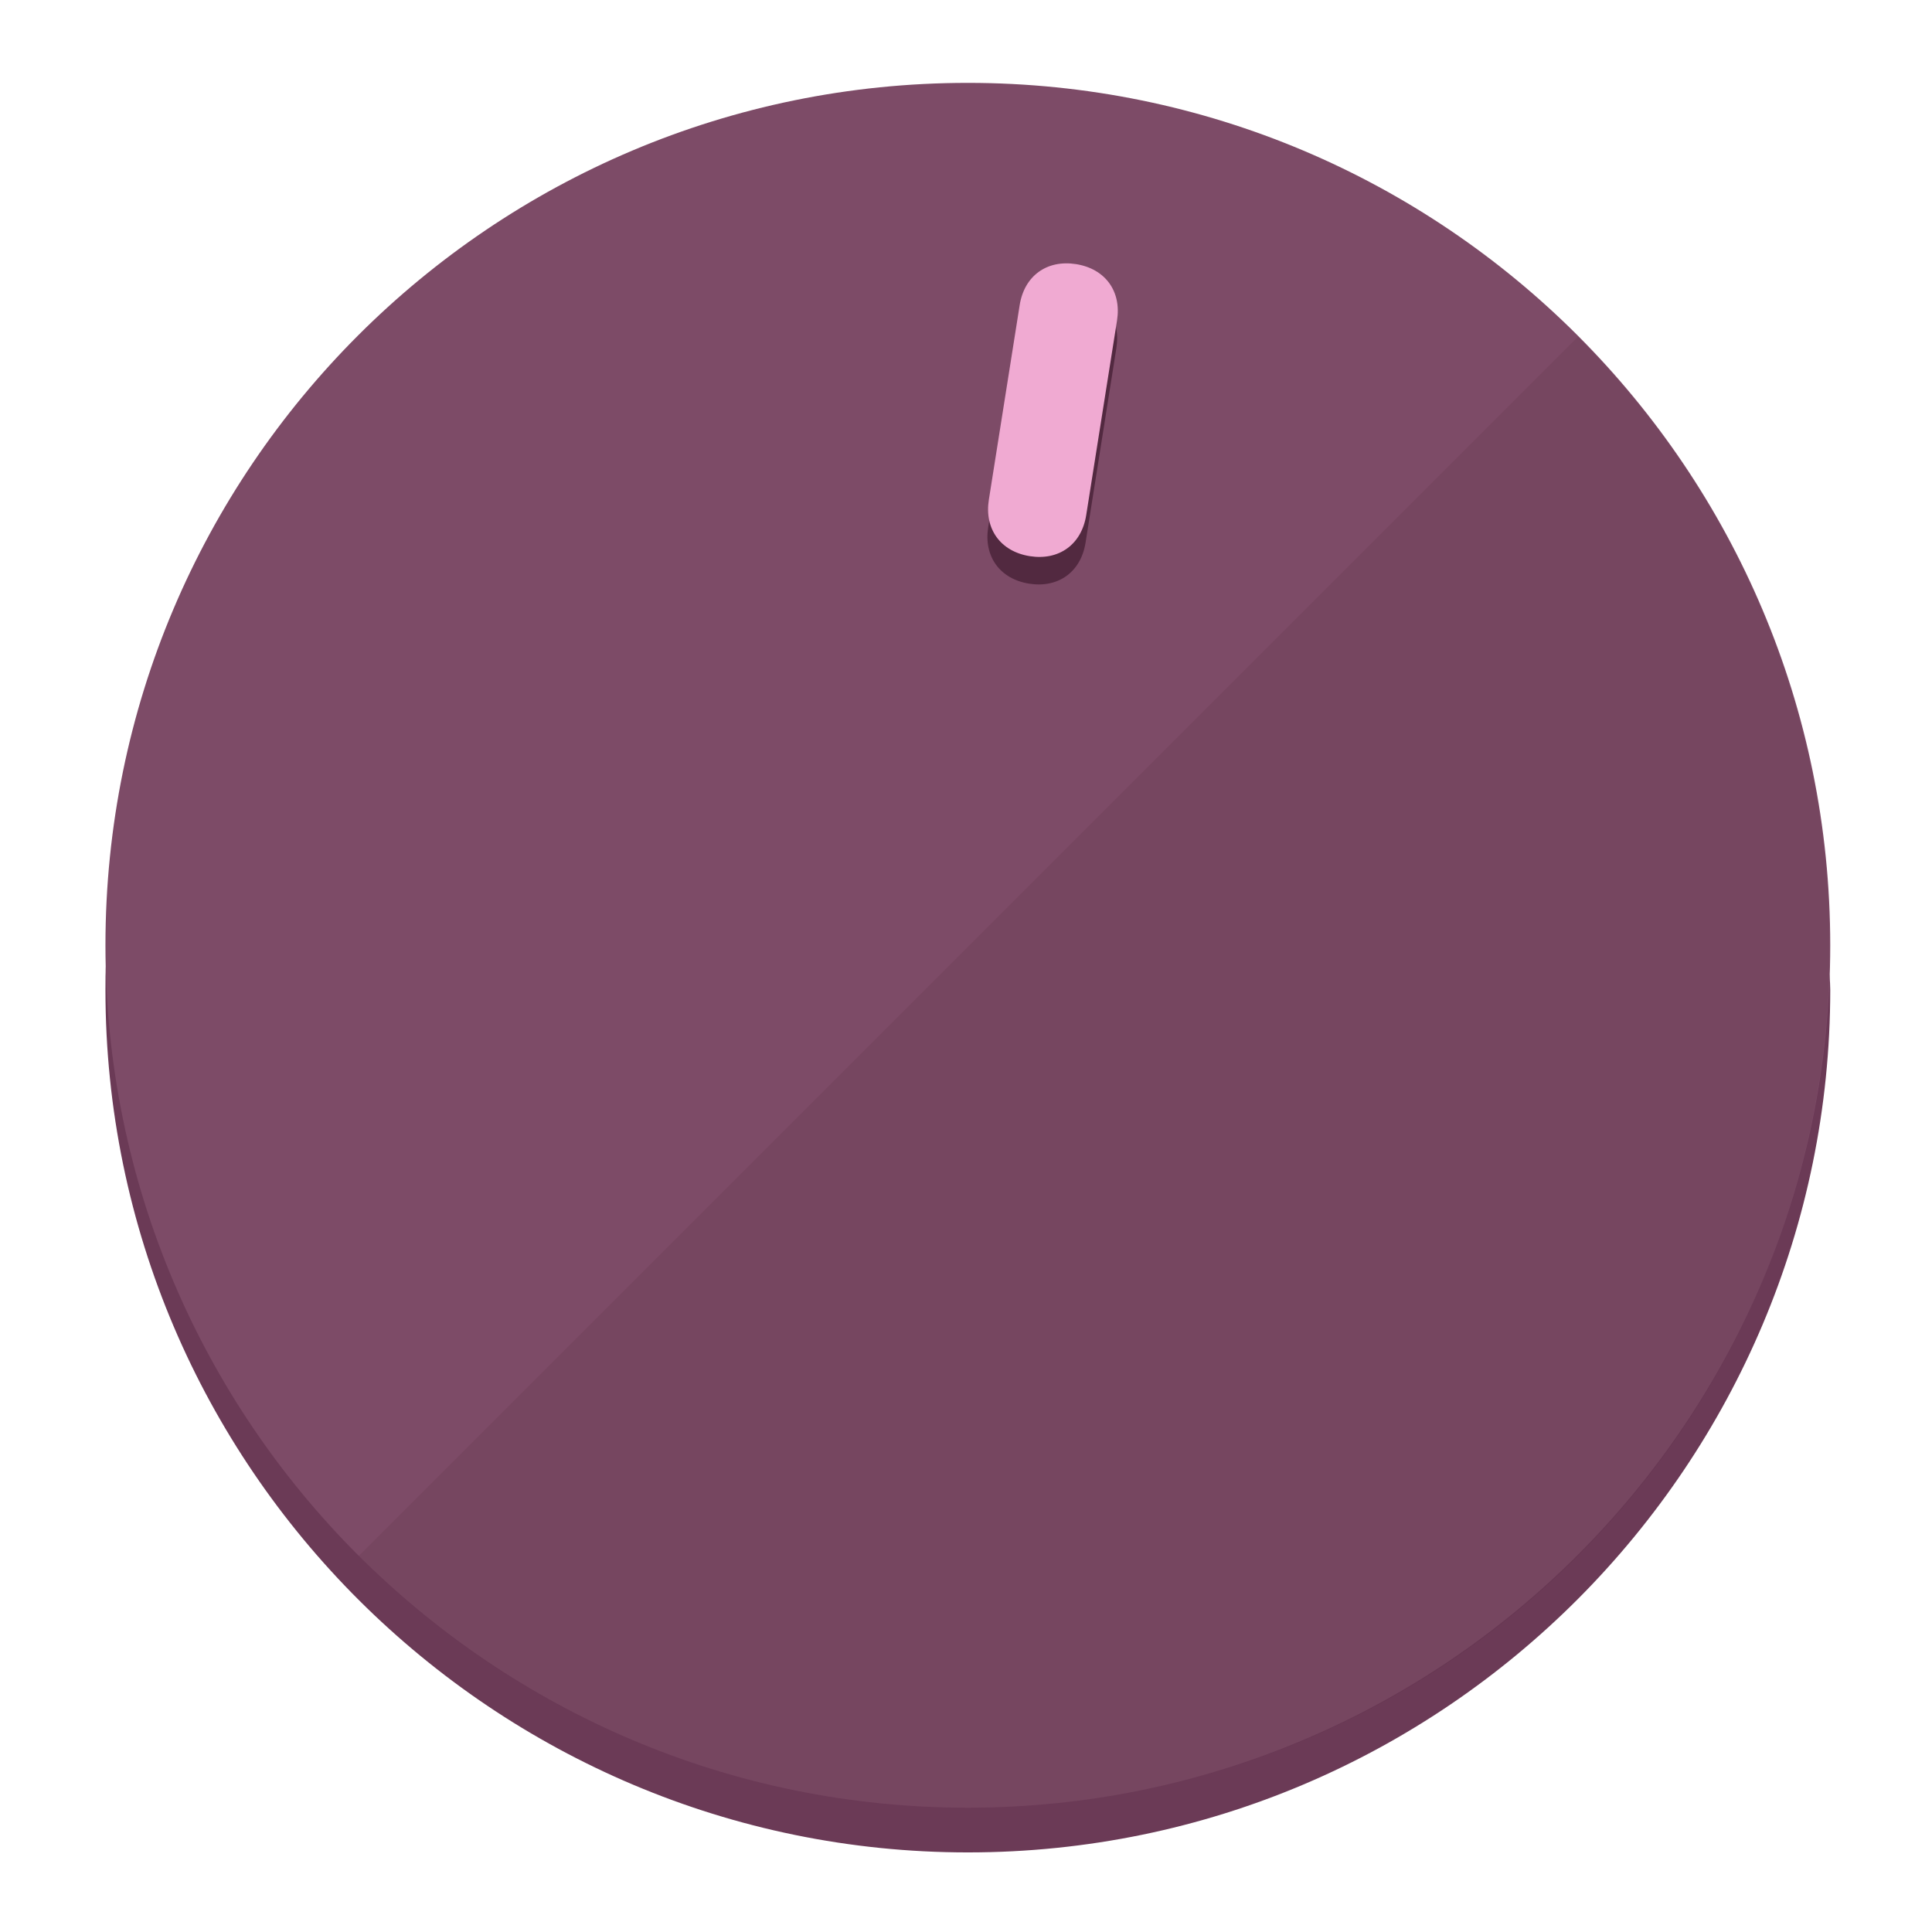
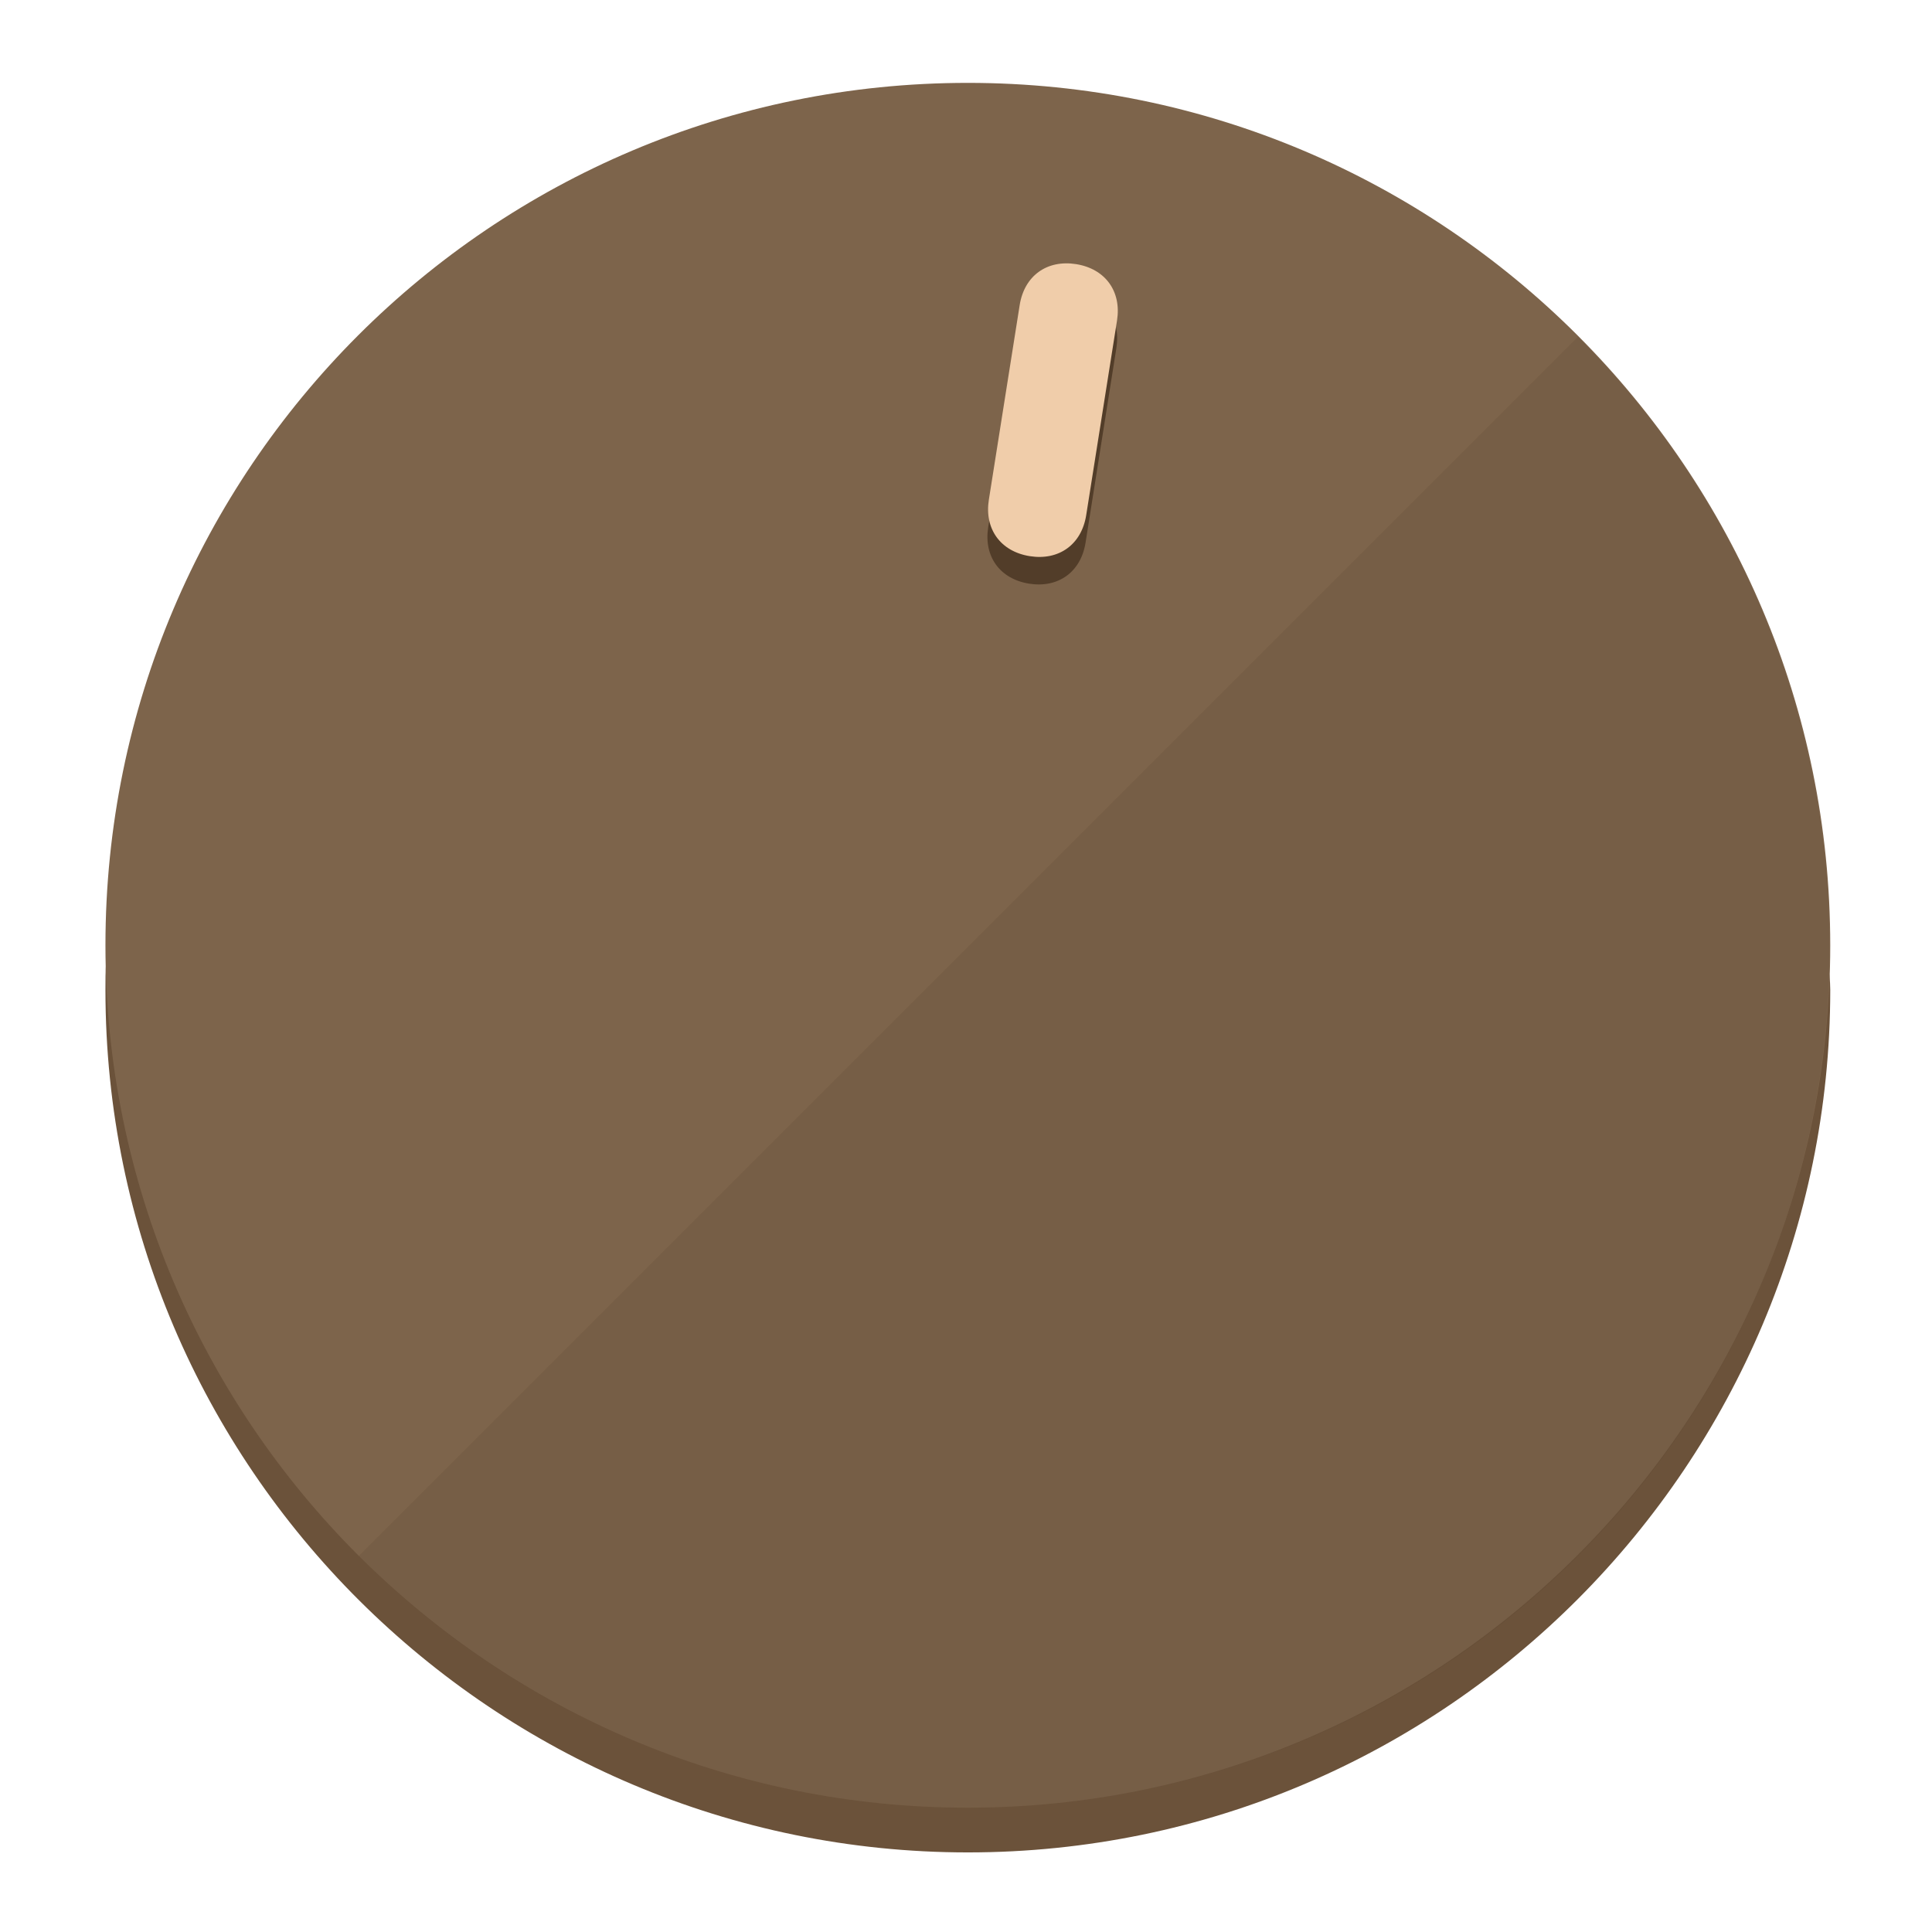
<svg xmlns="http://www.w3.org/2000/svg" height="120px" width="120px" version="1.1" id="Layer_1" viewBox="0 0 496.8 496.8" xml:space="preserve">
  <defs id="defs23" />
  <g id="g3158">
-     <path style="display:inline;fill:#6B3A56;fill-opacity:1;stroke-width:1.584" d="m 248.875,445.92 c 116.582,0 212.89,-91.238 220.493,-205.286 0,5.069 1.267,8.87 1.267,13.939 0,121.651 -98.842,221.76 -221.76,221.76 -121.651,0 -221.76,-98.842 -221.76,-221.76 0,-5.069 0,-8.87 1.267,-13.939 7.603,114.048 103.91,205.286 220.493,205.286 z" id="path8" />
-     <circle style="display:inline;fill:#7D4B67;fill-opacity:1;stroke-width:1.584" cx="248.875" cy="243.071" r="221.76" id="circle12" />
-     <path style="display:inline;fill:#522940;fill-opacity:0.154;stroke-width:1.587" d="m 405.744,86.606 c 86.308,86.308 86.308,227.193 0,313.5 -86.308,86.308 -227.193,86.308 -313.5,0" id="path14" />
+     <path style="display:inline;fill:#6B523A;fill-opacity:1;stroke-width:1.584" d="m 248.875,445.92 c 116.582,0 212.89,-91.238 220.493,-205.286 0,5.069 1.267,8.87 1.267,13.939 0,121.651 -98.842,221.76 -221.76,221.76 -121.651,0 -221.76,-98.842 -221.76,-221.76 0,-5.069 0,-8.87 1.267,-13.939 7.603,114.048 103.91,205.286 220.493,205.286 z" id="path8" />
+     <circle style="display:inline;fill:#7D644B;fill-opacity:1;stroke-width:1.584" cx="248.875" cy="243.071" r="221.76" id="circle12" />
+     <path style="display:inline;fill:#523D29;fill-opacity:0.154;stroke-width:1.587" d="m 405.744,86.606 c 86.308,86.308 86.308,227.193 0,313.5 -86.308,86.308 -227.193,86.308 -313.5,0" id="path14" />
  </g>
  <g id="g3198">
    <circle style="display:none;fill:#000000;fill-opacity:0;stroke-width:1.584" cx="283.513" cy="201.714" r="221.76" id="circle12-3" transform="rotate(9)" />
-     <path style="display:inline;fill:#522940;fill-opacity:1;stroke-width:1.584" d="m 279.14,139.552 c -1.189,7.51 -6.989,11.723 -14.498,10.534 v 0 c -7.51,-1.189 -11.723,-6.989 -10.534,-14.498 l 7.929,-50.064 c 1.189,-7.51 6.989,-11.723 14.498,-10.534 v 0 c 7.51,1.189 11.723,6.989 10.534,14.498 z" id="path3789" />
-     <path style="display:inline;fill:#F0AAD2;stroke-width:1.584" d="m 279.307,132.48 c -1.189,7.51 -6.989,11.723 -14.498,10.534 v 0 c -7.51,-1.189 -11.723,-6.989 -10.534,-14.498 l 7.929,-50.064 c 1.189,-7.51 6.989,-11.723 14.498,-10.534 v 0 c 7.51,1.189 11.723,6.989 10.534,14.498 z" id="path915" />
+     <path style="display:inline;fill:#523D29;fill-opacity:1;stroke-width:1.584" d="m 279.14,139.552 c -1.189,7.51 -6.989,11.723 -14.498,10.534 v 0 c -7.51,-1.189 -11.723,-6.989 -10.534,-14.498 l 7.929,-50.064 c 1.189,-7.51 6.989,-11.723 14.498,-10.534 v 0 c 7.51,1.189 11.723,6.989 10.534,14.498 z" id="path3789" />
+     <path style="display:inline;fill:#F0CDAA;stroke-width:1.584" d="m 279.307,132.48 c -1.189,7.51 -6.989,11.723 -14.498,10.534 v 0 c -7.51,-1.189 -11.723,-6.989 -10.534,-14.498 l 7.929,-50.064 c 1.189,-7.51 6.989,-11.723 14.498,-10.534 v 0 c 7.51,1.189 11.723,6.989 10.534,14.498 z" id="path915" />
  </g>
</svg>
